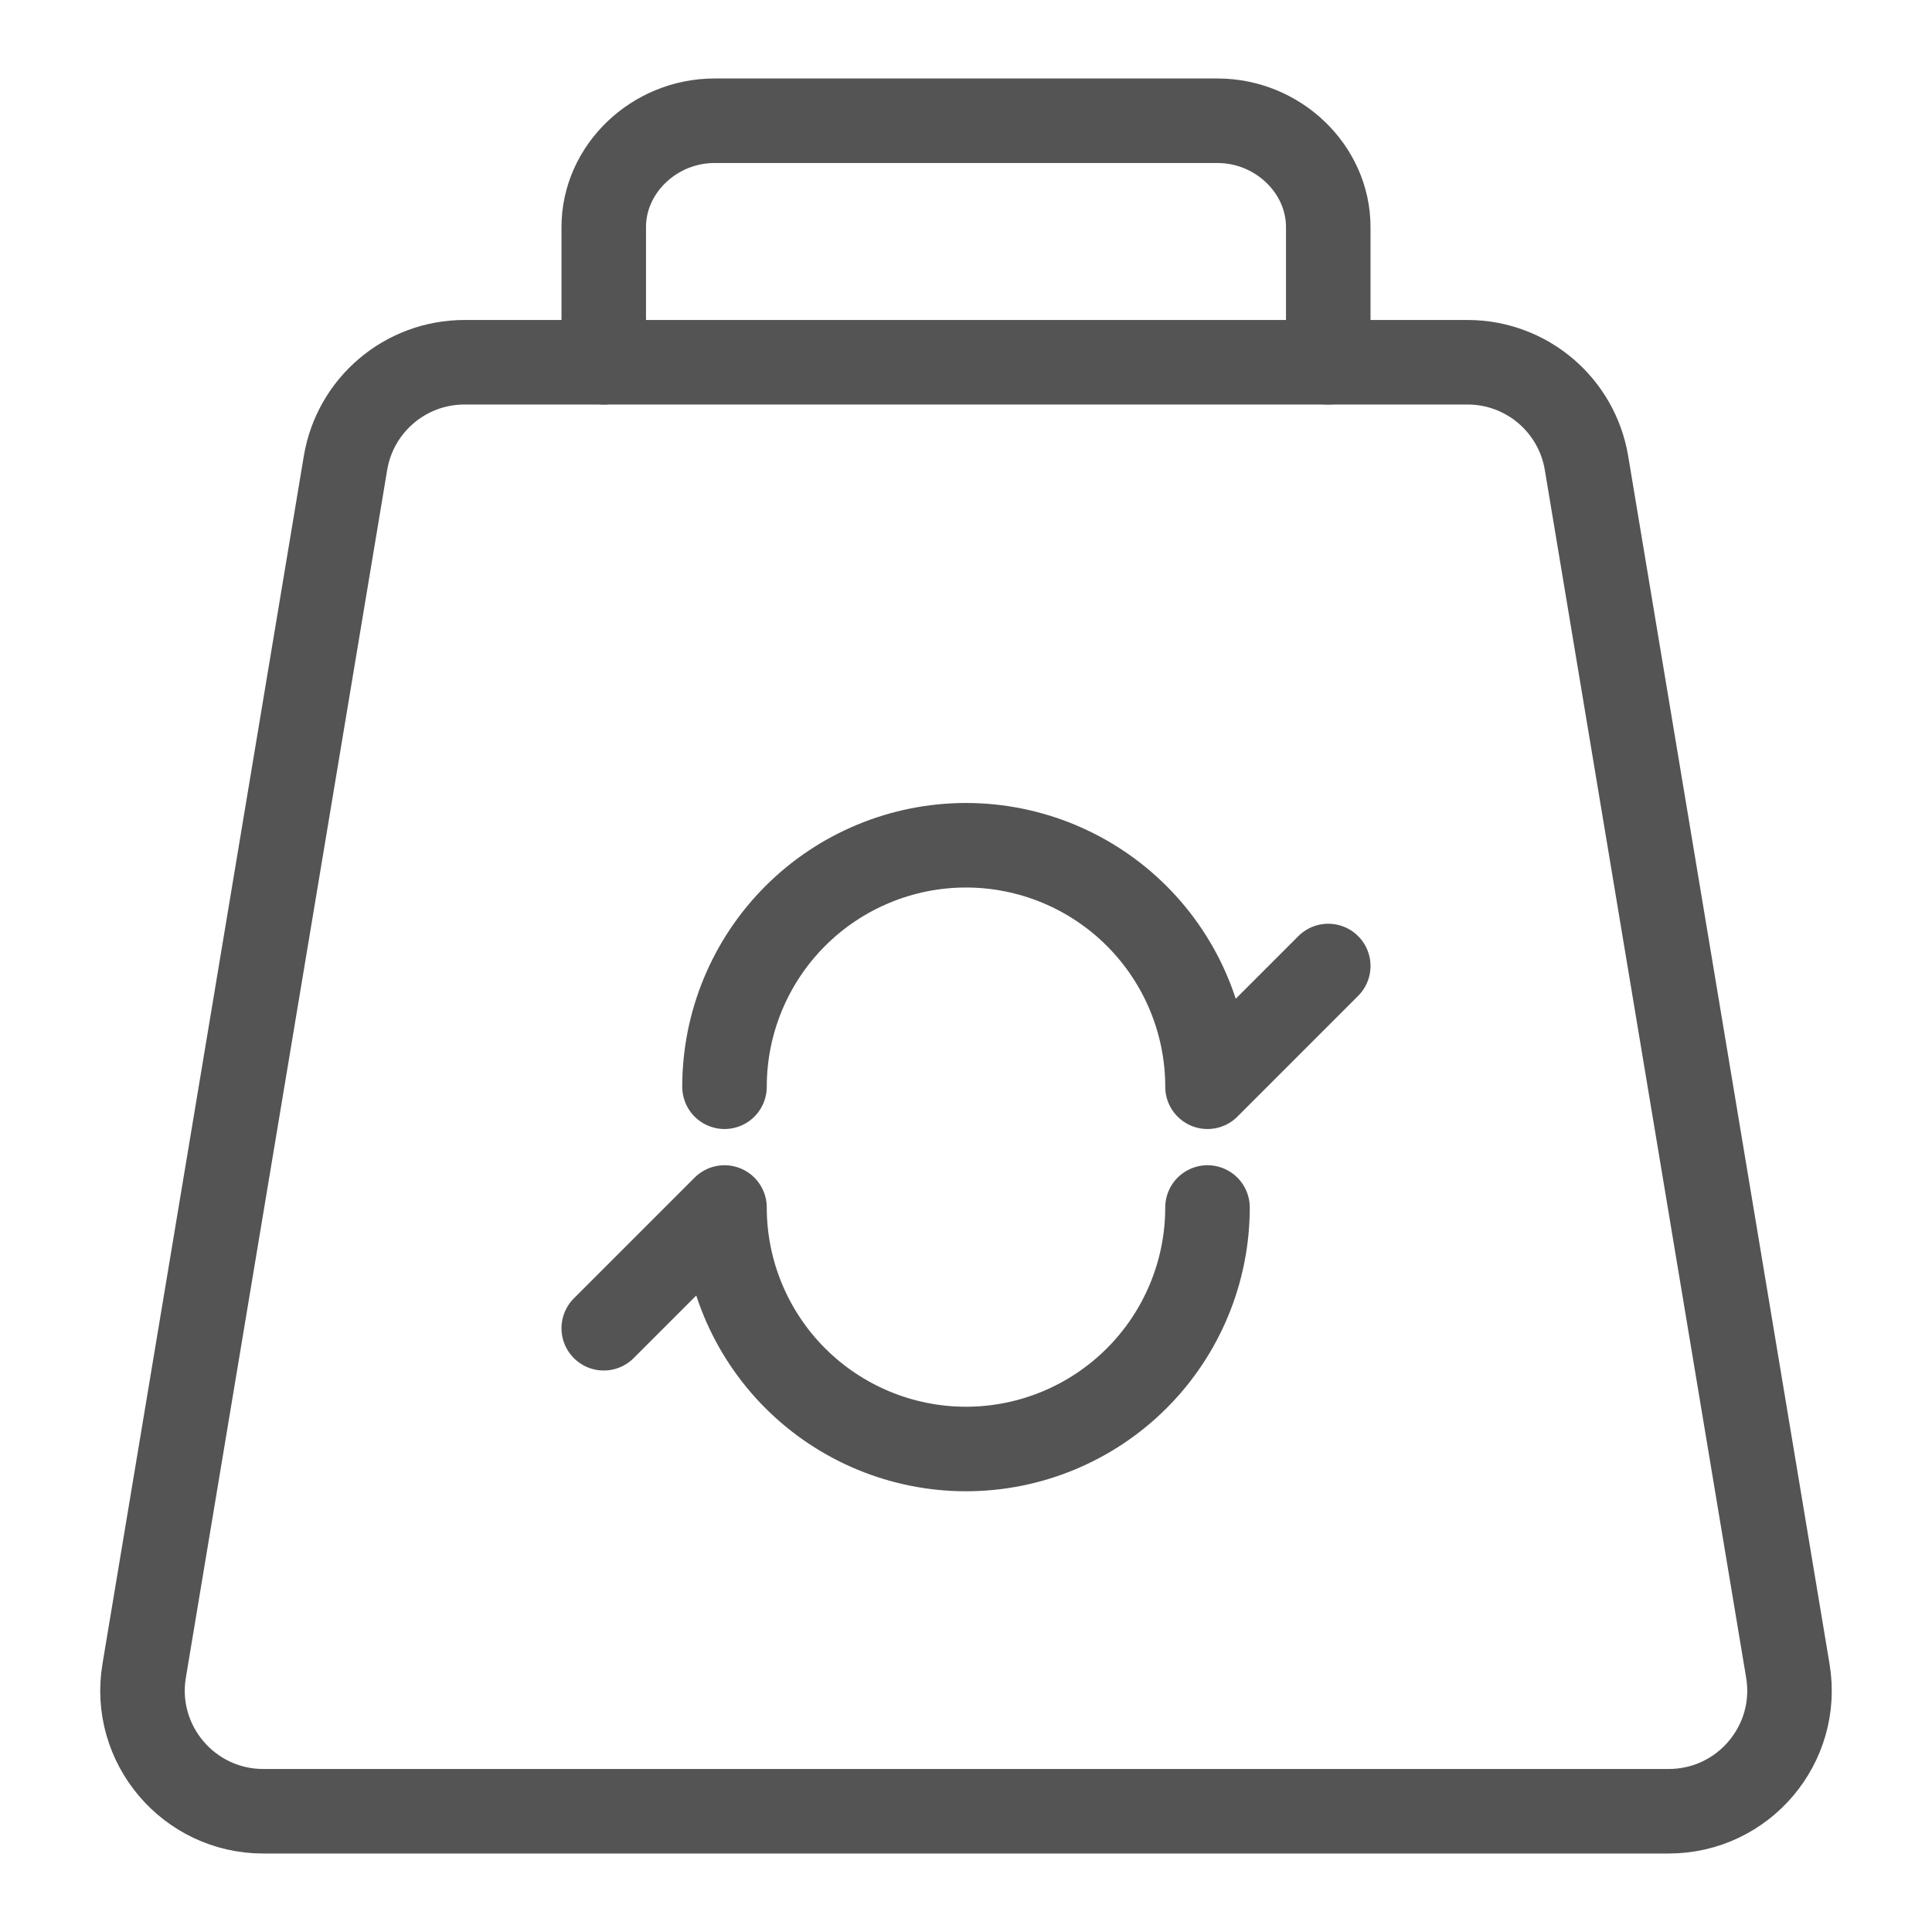
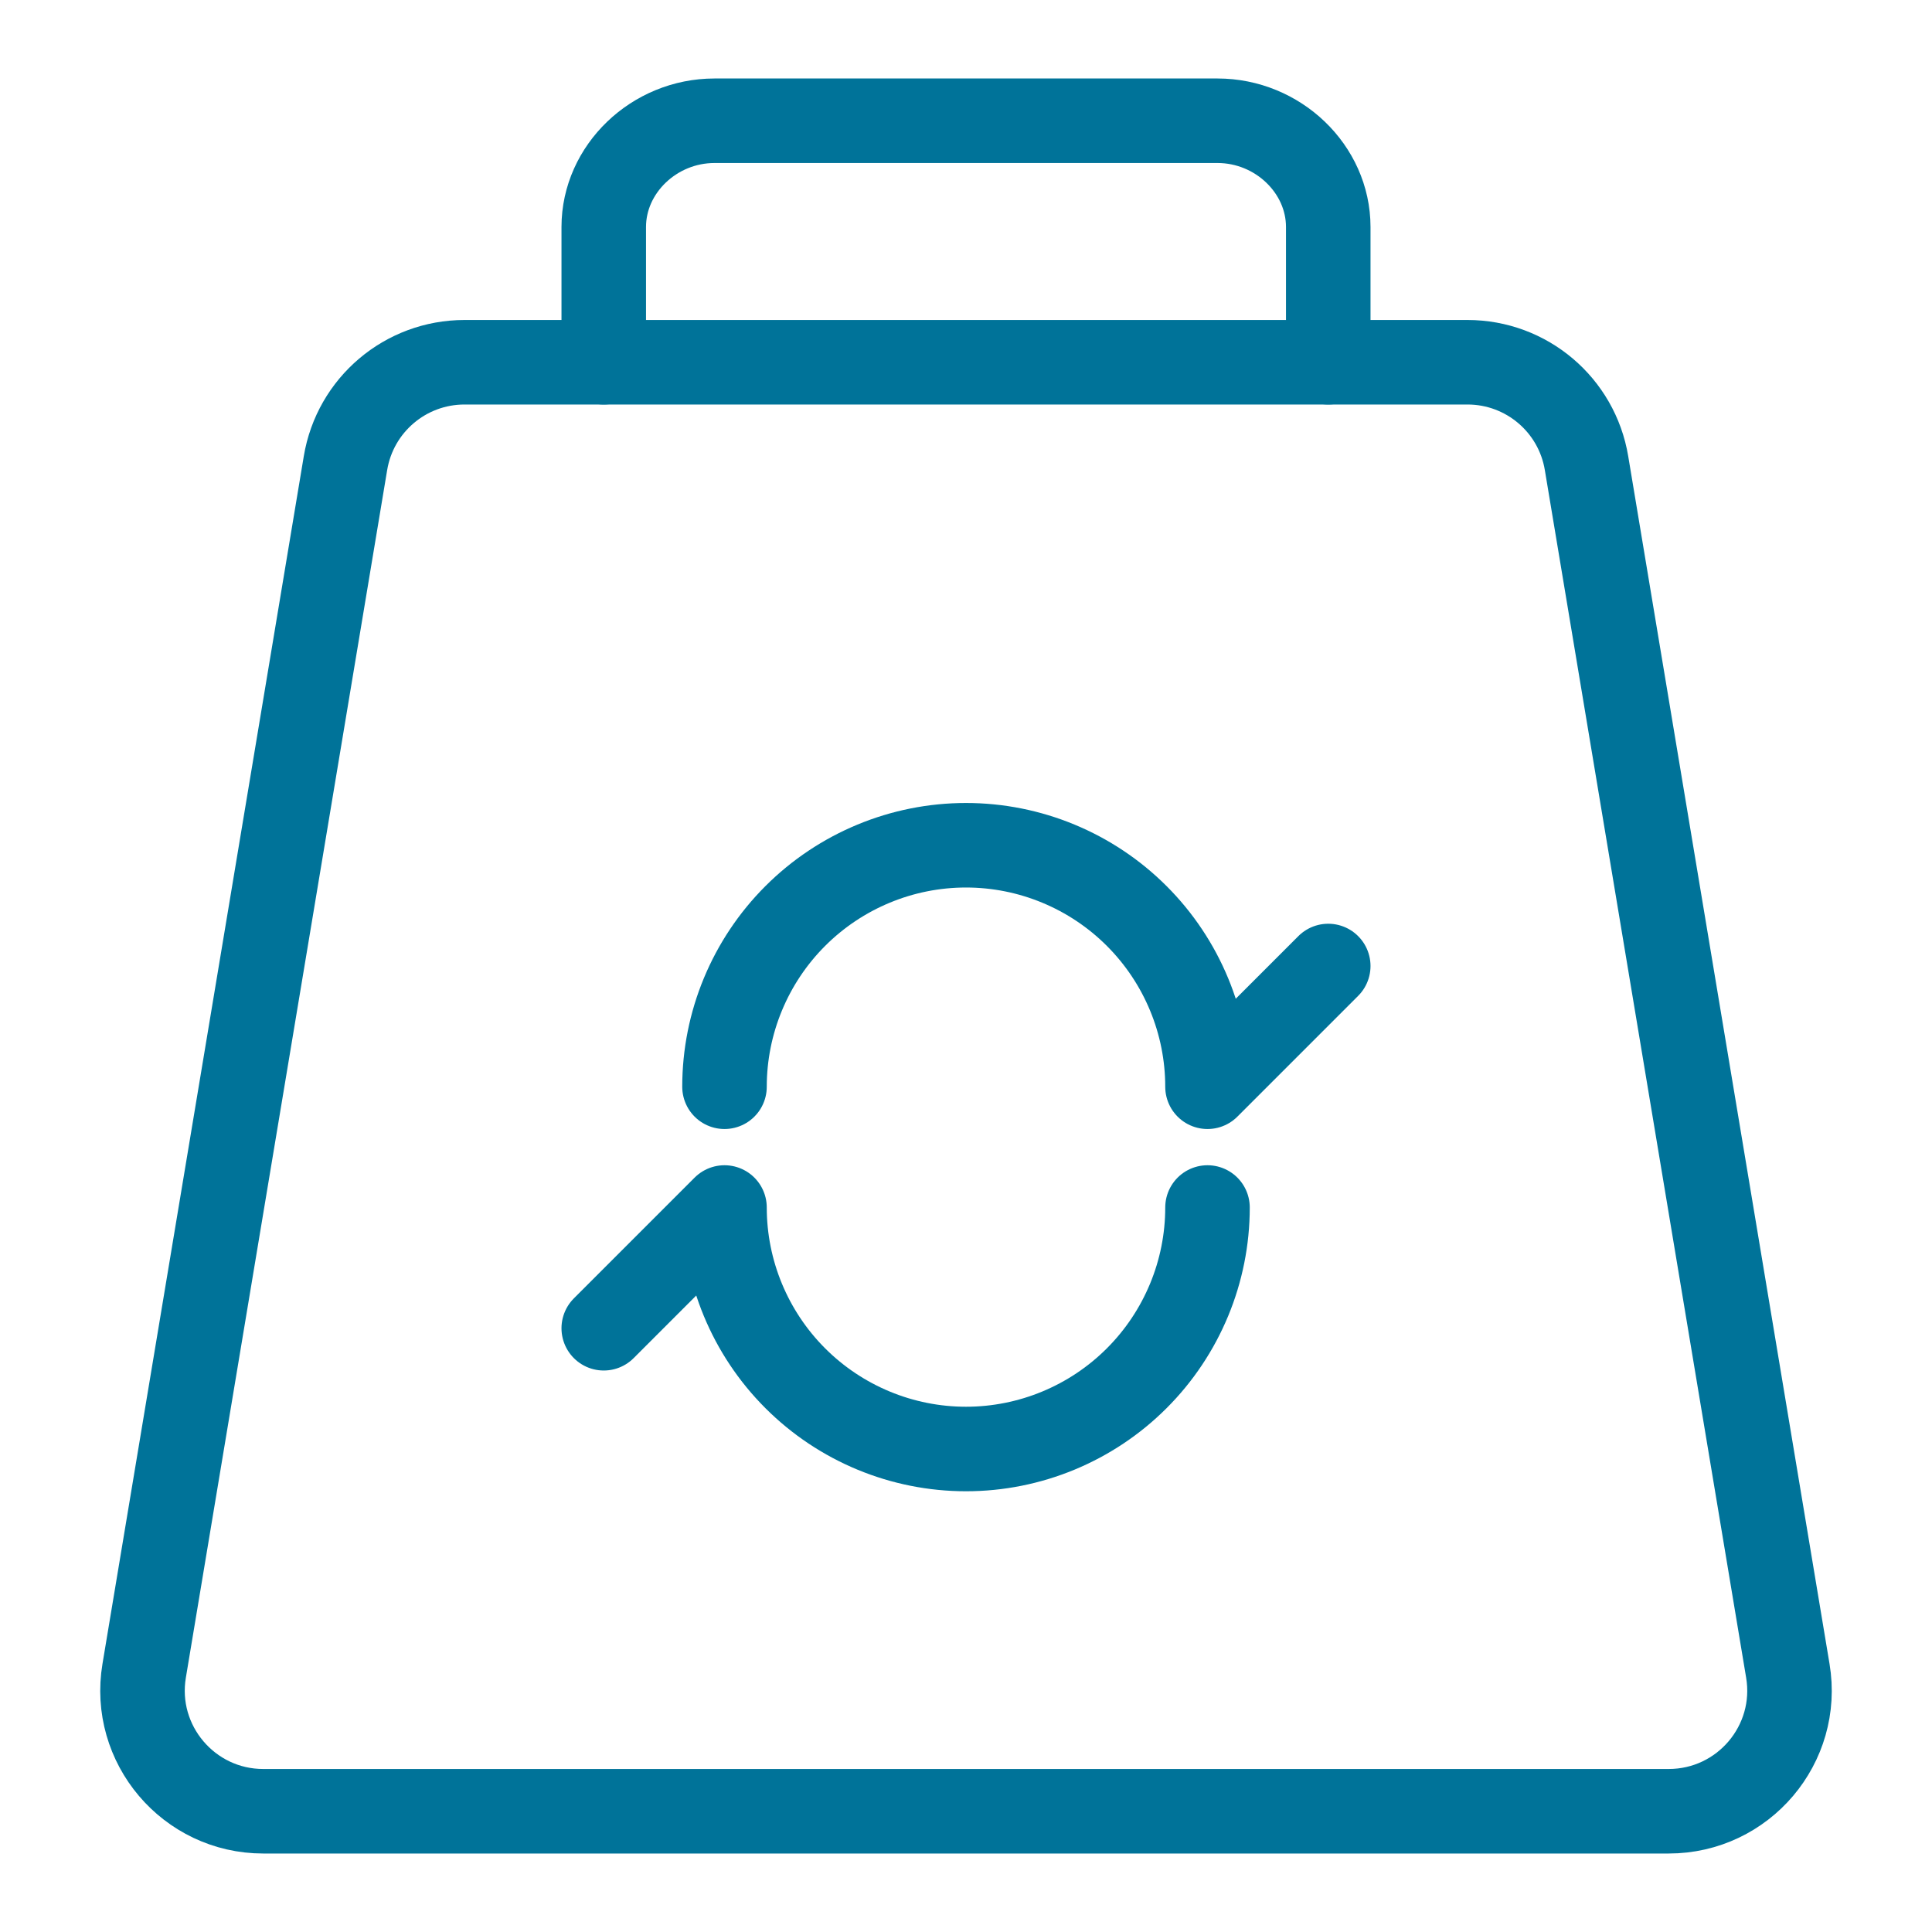
<svg xmlns="http://www.w3.org/2000/svg" width="16" height="16" viewBox="0 0 16 16" fill="none">
-   <path d="M1.194 13.836L2.861 3.836C2.941 3.353 3.358 3 3.847 3H12.153C12.642 3 13.059 3.353 13.139 3.836L14.806 13.836C14.908 14.445 14.438 15 13.819 15H2.18C1.563 15 1.092 14.445 1.194 13.836Z" stroke="#545454" stroke-width="0.7" stroke-linejoin="round" />
-   <path d="M5 3V1.88C5 1.4 5.417 1 5.917 1H10.083C10.583 1 11 1.4 11 1.88V3" stroke="#545454" stroke-width="0.7" stroke-miterlimit="10" stroke-linecap="round" stroke-linejoin="round" />
-   <path d="M6 9C6 8.47 6.211 7.961 6.586 7.586C6.961 7.211 7.47 7 8 7C8.53 7 9.039 7.211 9.414 7.586C9.789 7.961 10 8.47 10 9L11 8" stroke="#545454" stroke-width="0.7" stroke-linecap="round" stroke-linejoin="round" />
-   <path d="M10 10C10 10.53 9.789 11.039 9.414 11.414C9.039 11.789 8.53 12 8 12C7.47 12 6.961 11.789 6.586 11.414C6.211 11.039 6 10.53 6 10L5 11" stroke="#545454" stroke-width="0.7" stroke-linecap="round" stroke-linejoin="round" />
+   <path d="M1.194 13.836L2.861 3.836C2.941 3.353 3.358 3 3.847 3H12.153C12.642 3 13.059 3.353 13.139 3.836L14.806 13.836C14.908 14.445 14.438 15 13.819 15H2.18C1.563 15 1.092 14.445 1.194 13.836Z" stroke="#007399" stroke-width="0.7" stroke-linejoin="round" />
+   <path d="M5 3V1.88C5 1.4 5.417 1 5.917 1H10.083C10.583 1 11 1.4 11 1.88V3" stroke="#007399" stroke-width="0.7" stroke-miterlimit="10" stroke-linecap="round" stroke-linejoin="round" />
+   <path d="M6 9C6 8.47 6.211 7.961 6.586 7.586C6.961 7.211 7.47 7 8 7C8.53 7 9.039 7.211 9.414 7.586C9.789 7.961 10 8.47 10 9L11 8" stroke="#007399" stroke-width="0.7" stroke-linecap="round" stroke-linejoin="round" />
+   <path d="M10 10C10 10.53 9.789 11.039 9.414 11.414C9.039 11.789 8.53 12 8 12C7.47 12 6.961 11.789 6.586 11.414C6.211 11.039 6 10.53 6 10L5 11" stroke="#007399" stroke-width="0.7" stroke-linecap="round" stroke-linejoin="round" />
</svg>
